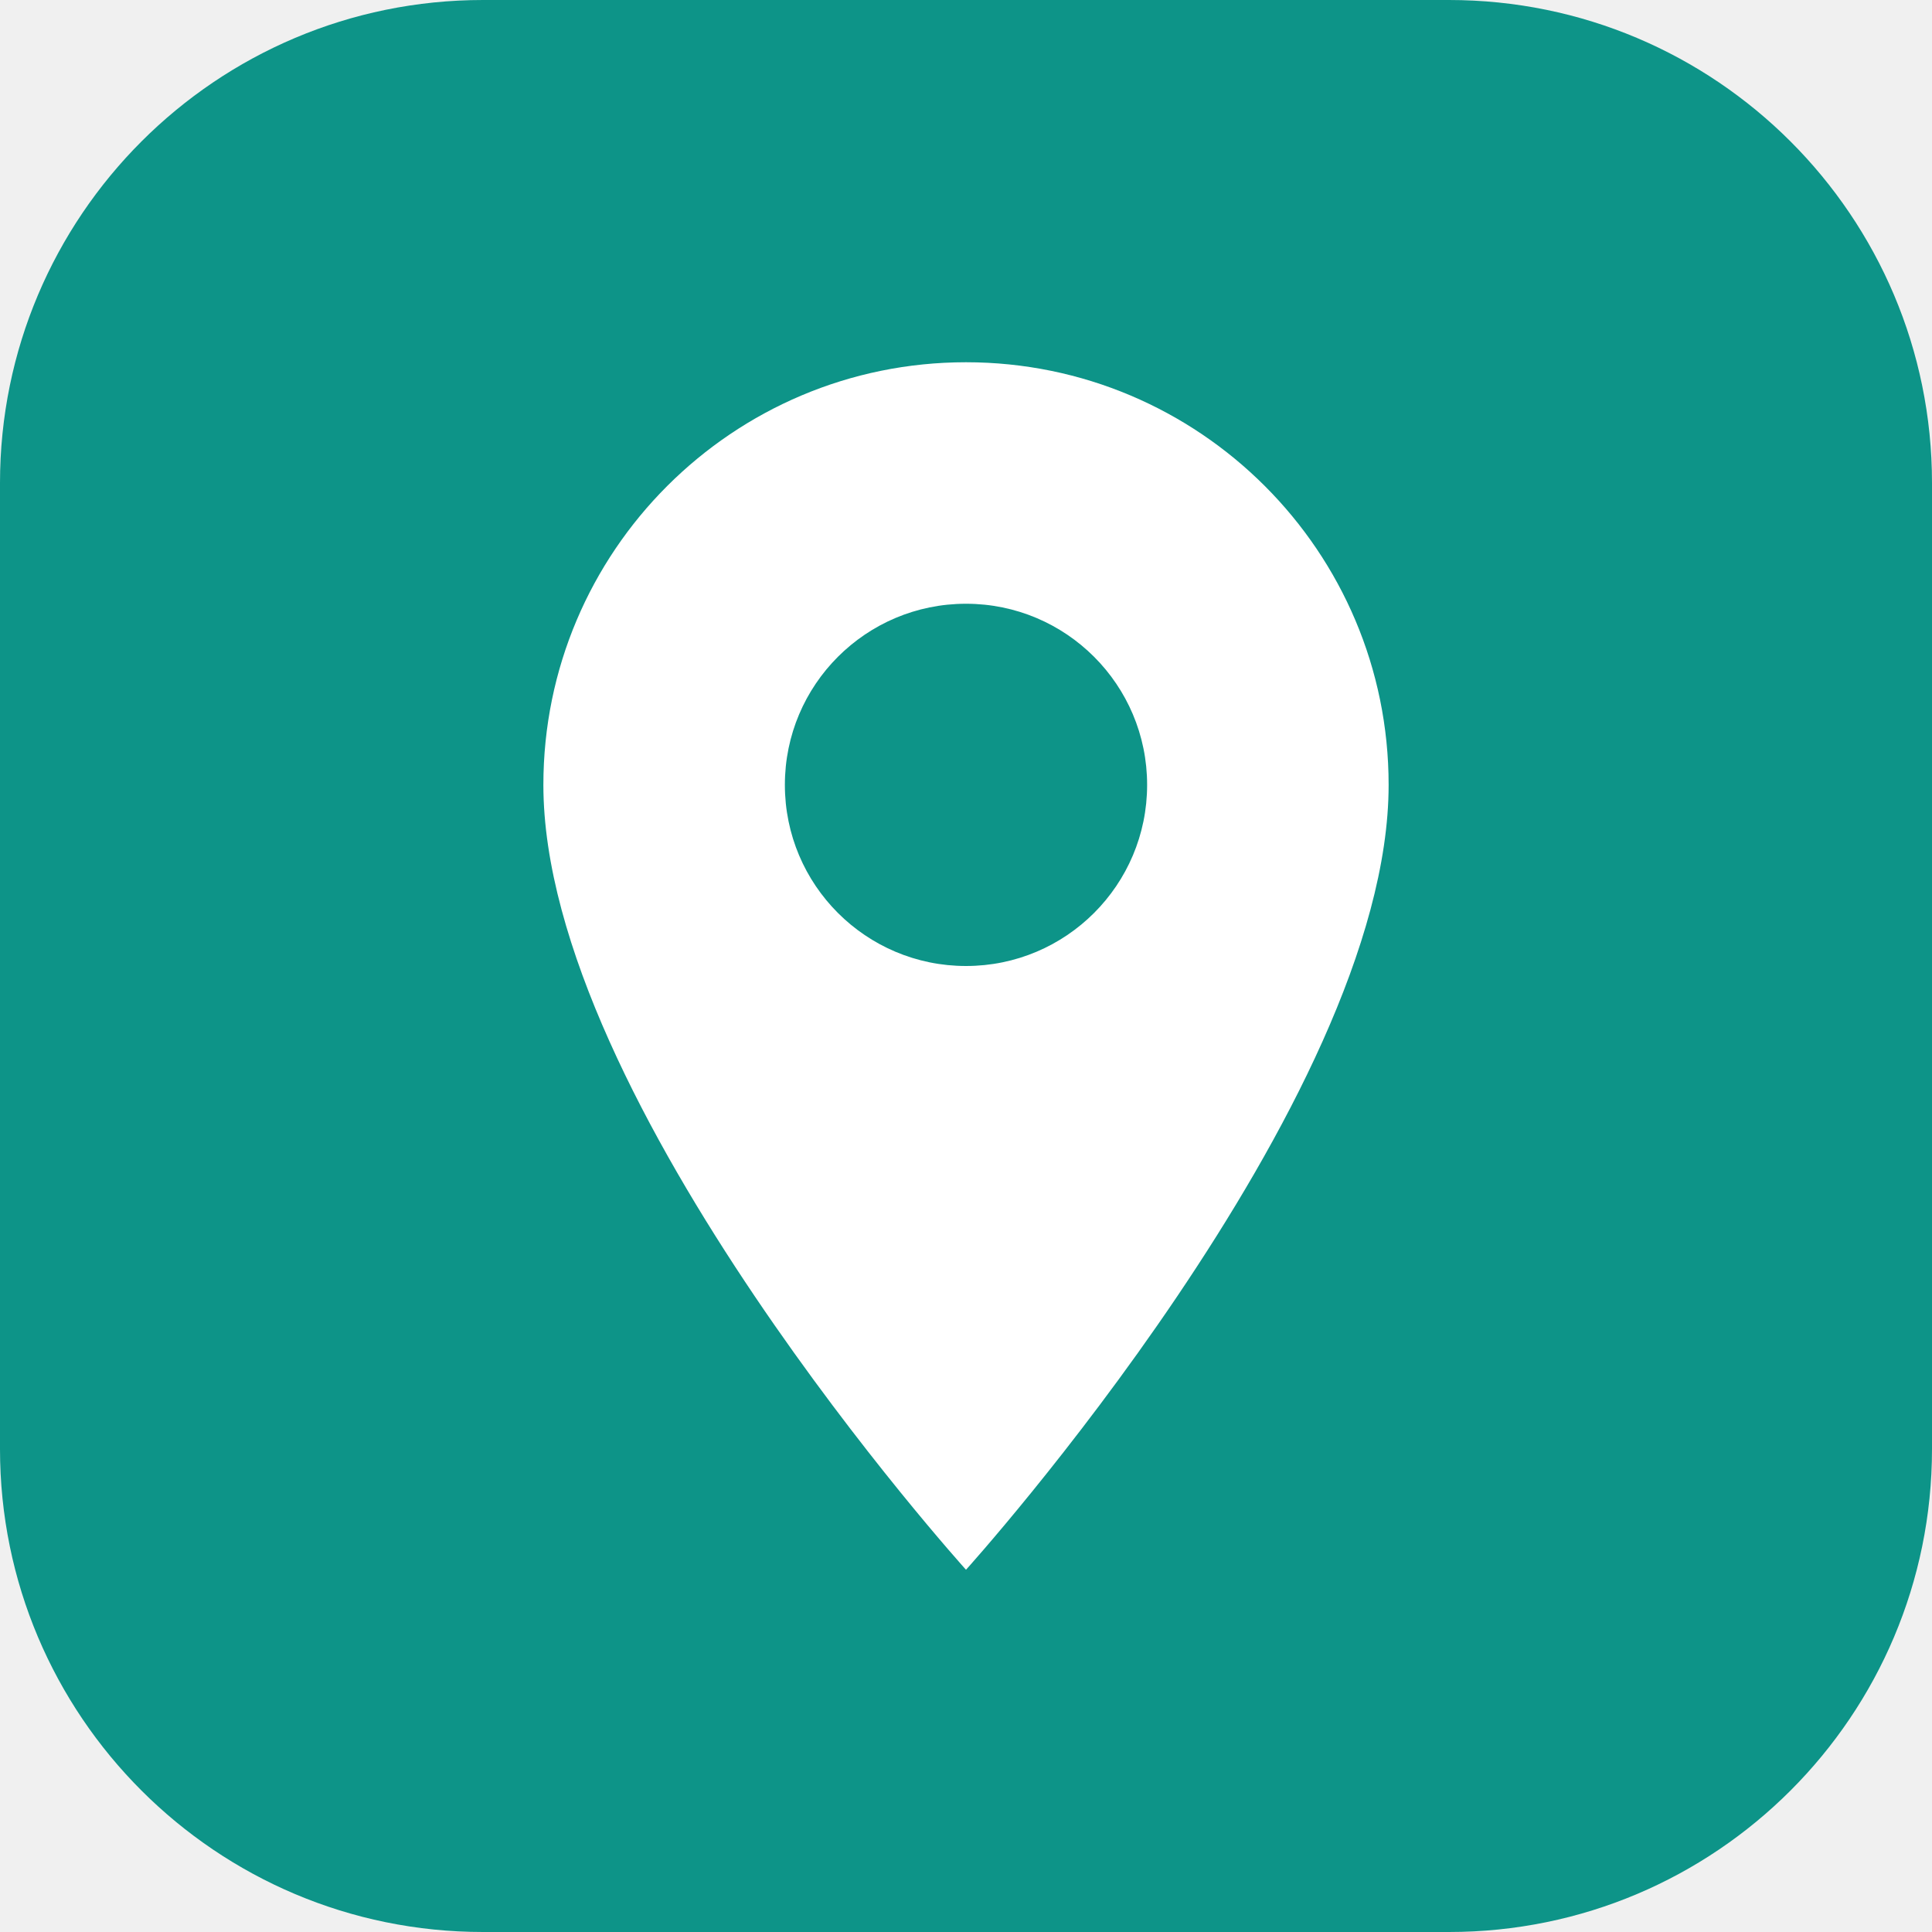
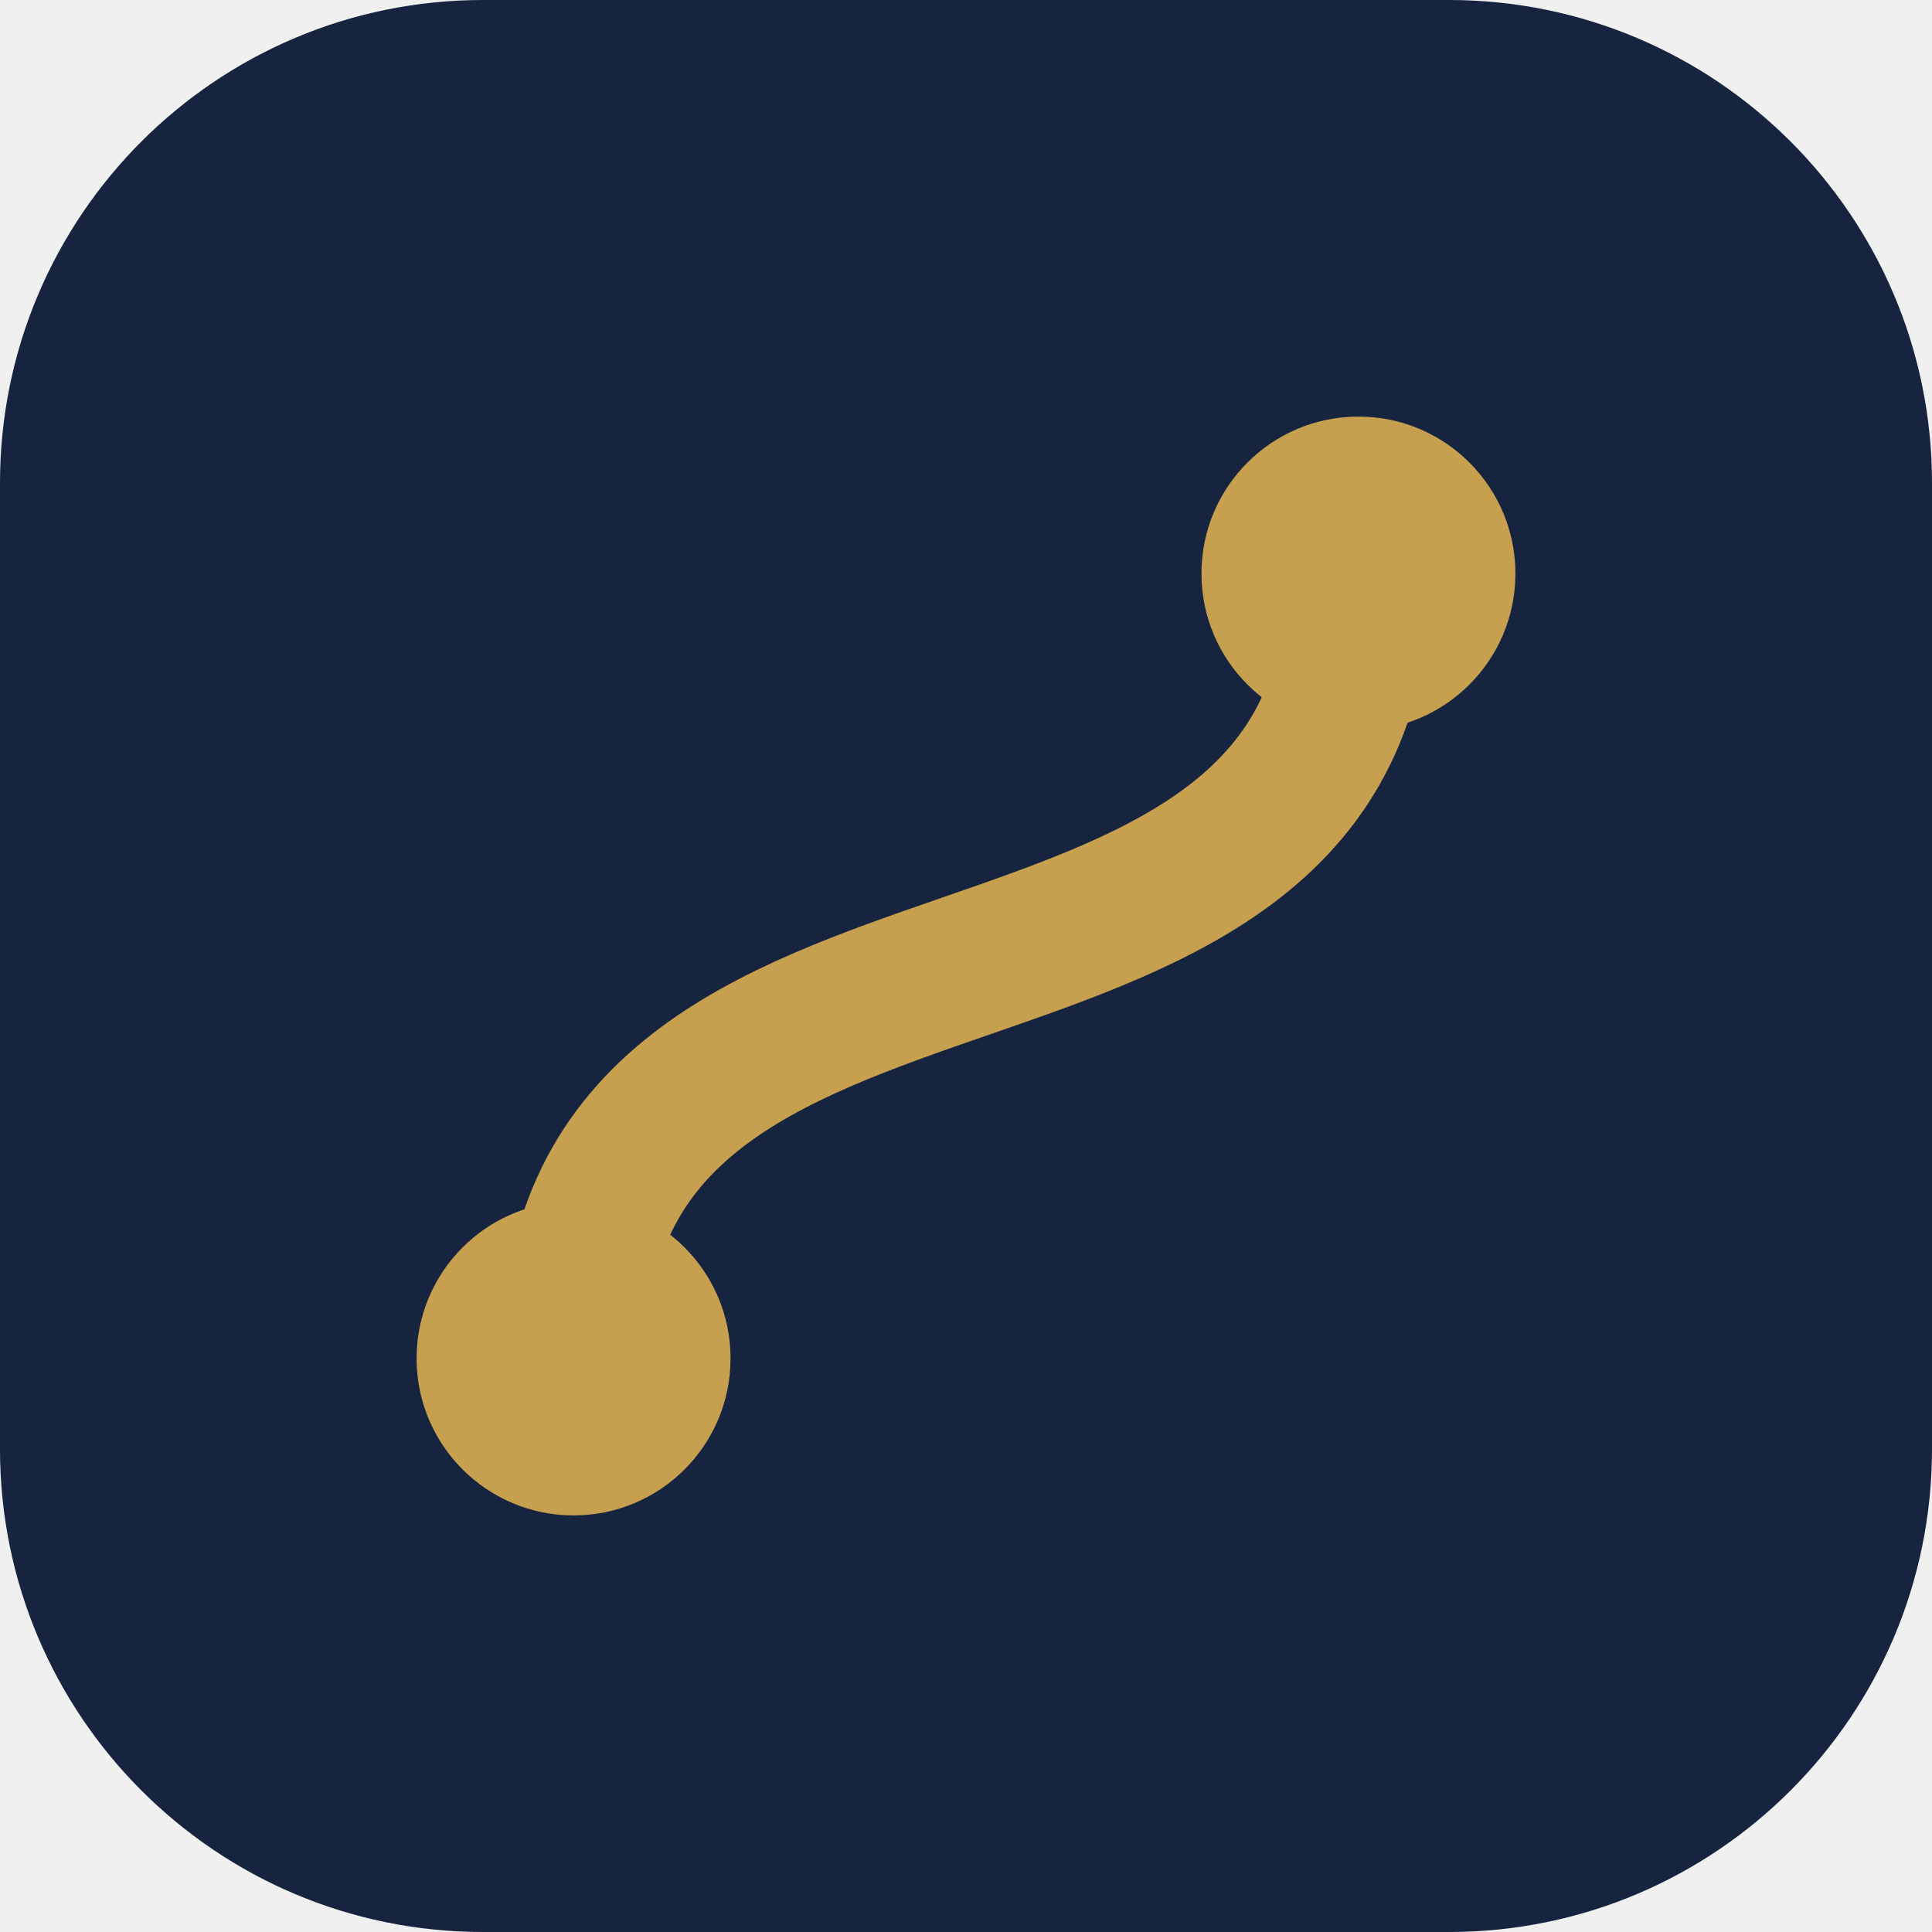
<svg xmlns="http://www.w3.org/2000/svg" viewBox="0 0 32 32" fill="none">
-   <rect width="32" height="32" rx="8" fill="#0D9488" />
-   <path d="M16 6C12.134 6 9 9.134 9 13C9 18.25 16 26 16 26C16 26 23 18.25 23 13C23 9.134 19.866 6 16 6ZM16 16C14.343 16 13 14.657 13 13C13 11.343 14.343 10 16 10C17.657 10 19 11.343 19 13C19 14.657 17.657 16 16 16Z" fill="white" />
+   <rect width="32" height="32" rx="8" fill="#16243F" />
+   <circle cx="9.5" cy="22.5" r="2.6" fill="#C6A04E" />
+   <circle cx="22.5" cy="9.5" r="2.6" fill="#C6A04E" />
+   <path d="M9.5 22.5 C 9.5 14 22.5 18 22.5 9.5" stroke="#C6A04E" stroke-width="2.4" fill="none" stroke-linecap="round" />
</svg>
